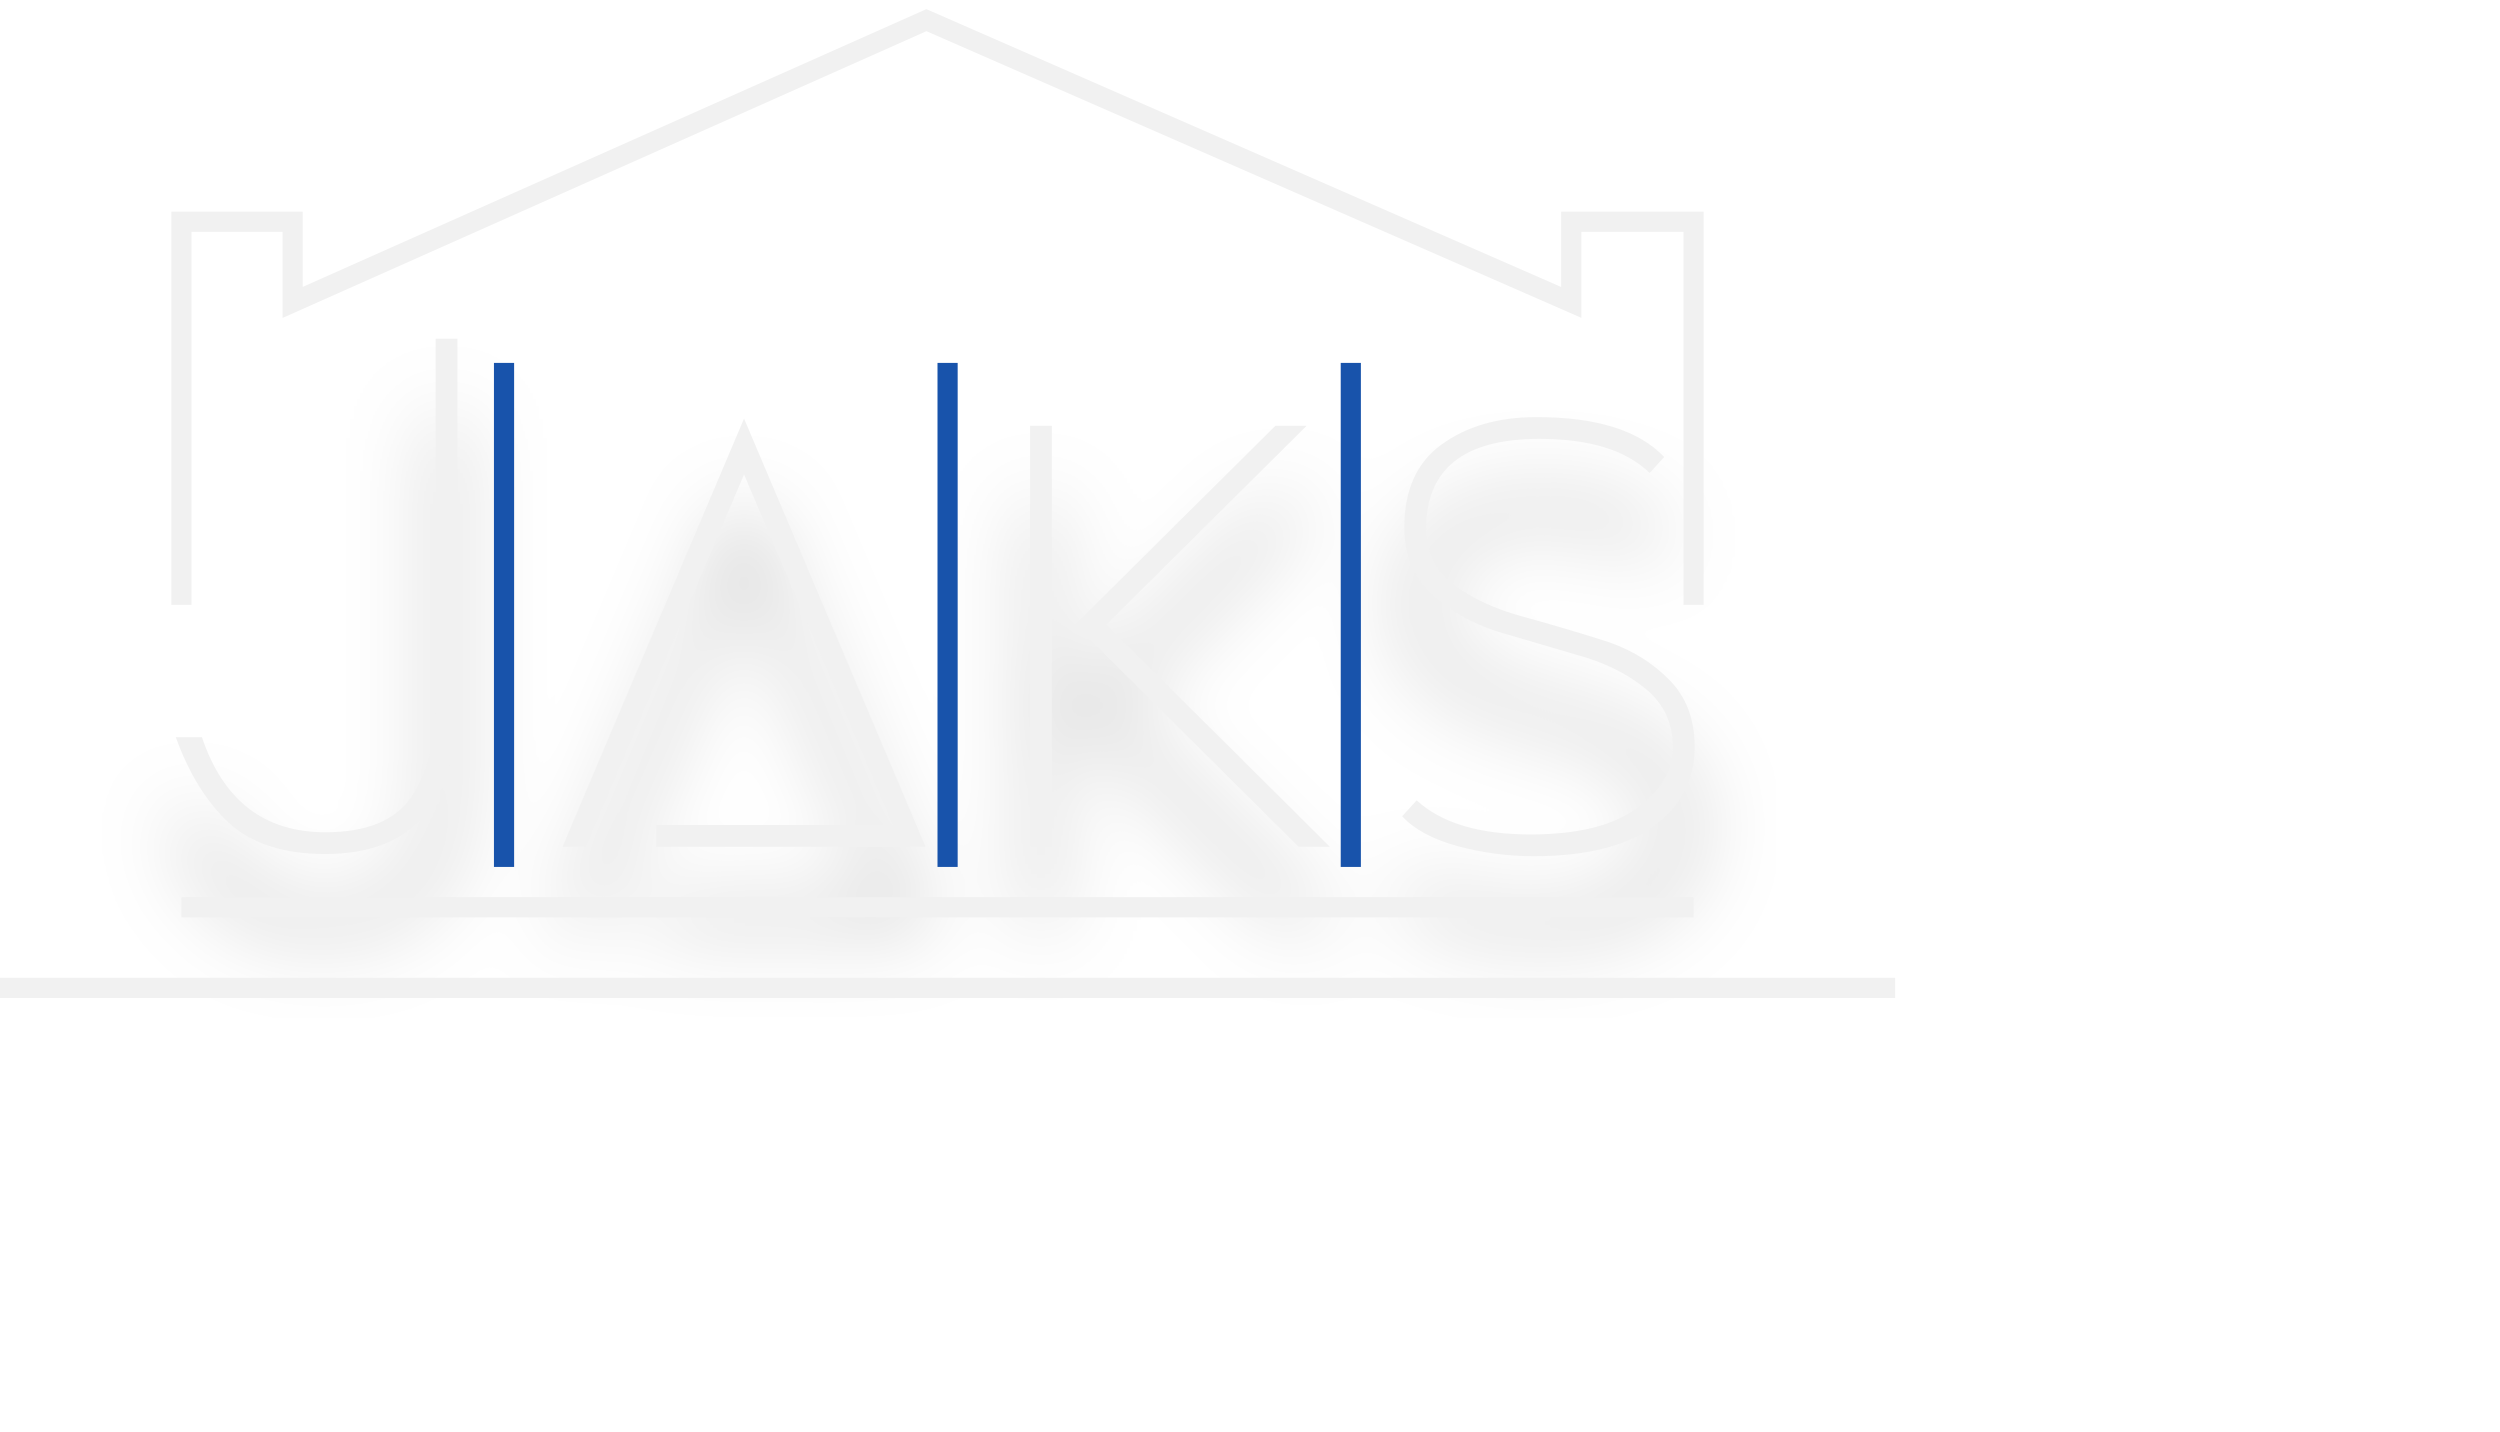
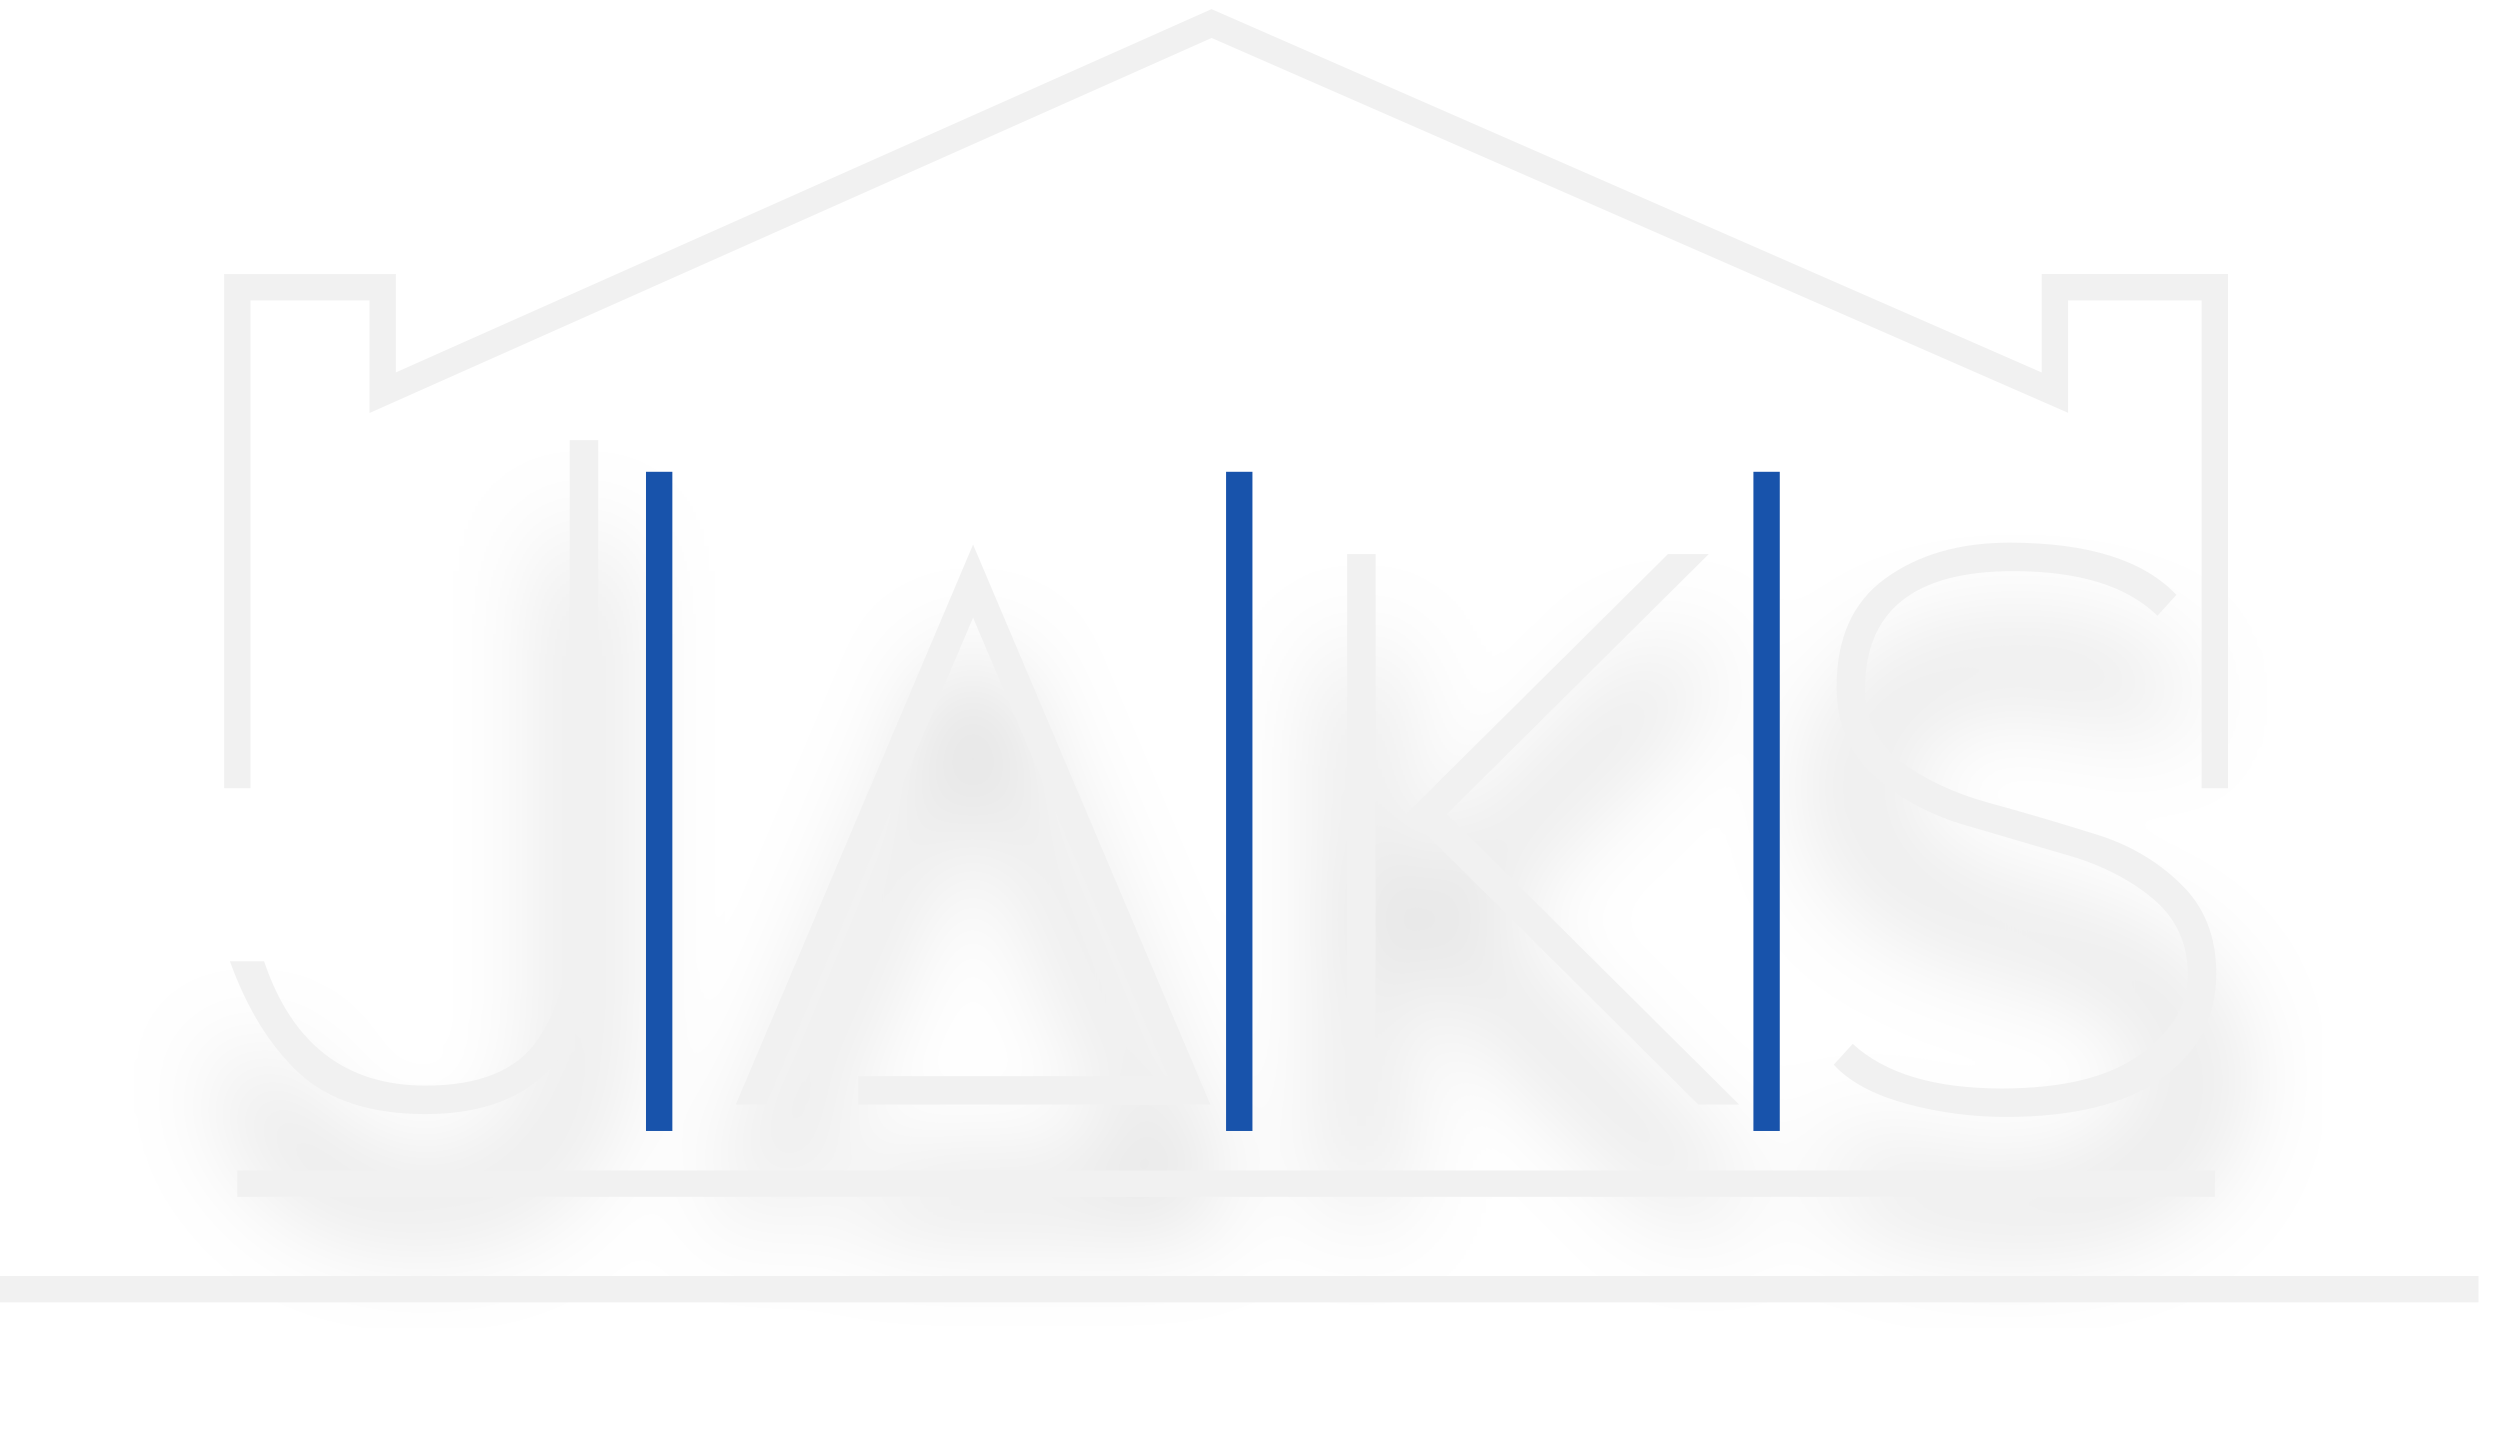
- <svg xmlns="http://www.w3.org/2000/svg" width="124" height="71" viewBox="0 0 124 71" fill="none">
-   <g filter="url(#filter0_d)">
-     <path d="M10.016 36.564C11.072 39.708 13.112 41.28 16.136 41.28C18.176 41.28 19.592 40.704 20.384 39.552C21.2 38.376 21.608 36.768 21.608 34.728V16.8H22.688V34.728C22.688 39.816 20.504 42.36 16.136 42.36C14.072 42.36 12.476 41.844 11.348 40.812C10.244 39.78 9.368 38.364 8.72 36.564H10.016ZM32.549 40.92H44.285L36.905 23.532L29.057 42H27.905L36.905 20.76L45.905 42H32.549V40.92ZM51.092 42V21.12H52.172V42H51.092ZM64.412 42L53.324 30.984L63.26 21.12H64.808L54.872 30.984L65.96 42H64.412ZM76.207 20.688C79.183 20.688 81.295 21.348 82.543 22.668L81.823 23.46C80.671 22.332 78.847 21.768 76.351 21.768C72.607 21.768 70.735 23.256 70.735 26.232C70.735 27.384 71.191 28.308 72.103 29.004C73.015 29.676 74.119 30.192 75.415 30.552C76.735 30.912 78.043 31.296 79.339 31.704C80.659 32.088 81.775 32.724 82.687 33.612C83.599 34.476 84.055 35.616 84.055 37.032C84.055 38.688 83.371 40.008 82.003 40.992C80.635 41.976 78.655 42.468 76.063 42.468C74.791 42.468 73.531 42.3 72.283 41.964C71.059 41.628 70.147 41.136 69.547 40.488L70.267 39.696C71.491 40.824 73.375 41.388 75.919 41.388C78.247 41.388 79.999 40.956 81.175 40.092C82.375 39.228 82.975 38.22 82.975 37.068C82.975 35.868 82.519 34.896 81.607 34.152C80.695 33.408 79.579 32.856 78.259 32.496C76.963 32.112 75.655 31.728 74.335 31.344C73.039 30.936 71.935 30.312 71.023 29.472C70.111 28.632 69.655 27.528 69.655 26.16C69.655 24.312 70.267 22.944 71.491 22.056C72.739 21.144 74.311 20.688 76.207 20.688Z" fill="#F1F1F1" />
+ <svg xmlns="http://www.w3.org/2000/svg" width="124" height="71" viewBox="0 0 124 71" fill="none" version="1.1" id="svg35">
+   <g id="g4" transform="matrix(1.307801,0,0,1.307801,0,-0.1395661)" style="filter:url(#filter0_d)">
+     <path d="m 10.016,36.564 c 1.056,3.144 3.096,4.716 6.12,4.716 2.04,0 3.456,-0.576 4.248,-1.728 0.816,-1.176 1.224,-2.784 1.224,-4.824 V 16.8 h 1.08 v 17.928 c 0,5.088 -2.184,7.632 -6.552,7.632 -2.064,0 -3.66,-0.516 -4.788,-1.548 C 10.244,39.78 9.368,38.364 8.72,36.564 Z m 22.533,4.356 h 11.736 L 36.905,23.532 29.057,42 h -1.152 l 9,-21.24 9,21.24 H 32.549 Z M 51.092,42 V 21.12 h 1.08 V 42 Z m 13.32,0 -11.088,-11.016 9.936,-9.864 h 1.548 L 54.872,30.984 65.96,42 Z M 76.207,20.688 c 2.976,0 5.088,0.66 6.336,1.98 l -0.72,0.792 c -1.152,-1.128 -2.976,-1.692 -5.472,-1.692 -3.744,0 -5.616,1.488 -5.616,4.464 0,1.152 0.456,2.076 1.368,2.772 0.912,0.672 2.016,1.188 3.312,1.548 1.32,0.36 2.628,0.744 3.924,1.152 1.32,0.384 2.436,1.02 3.348,1.908 0.912,0.864 1.368,2.004 1.368,3.42 0,1.656 -0.684,2.976 -2.052,3.96 -1.368,0.984 -3.348,1.476 -5.94,1.476 -1.272,0 -2.532,-0.168 -3.78,-0.504 -1.224,-0.336 -2.136,-0.828 -2.736,-1.476 l 0.72,-0.792 c 1.224,1.128 3.108,1.692 5.652,1.692 2.328,0 4.08,-0.432 5.256,-1.296 1.2,-0.864 1.8,-1.872 1.8,-3.024 0,-1.2 -0.456,-2.172 -1.368,-2.916 -0.912,-0.744 -2.028,-1.296 -3.348,-1.656 -1.296,-0.384 -2.604,-0.768 -3.924,-1.152 -1.296,-0.408 -2.4,-1.032 -3.312,-1.872 -0.912,-0.84 -1.368,-1.944 -1.368,-3.312 0,-1.848 0.612,-3.216 1.836,-4.104 1.248,-0.912 2.82,-1.368 4.716,-1.368 z" id="path2" style="fill:#f1f1f1" />
  </g>
-   <path d="M84 30L84 17.5V11H77.934V15L45.949 1L14.515 15V11L9 11V17.5V30" stroke="#F1F1F1" />
-   <path d="M25 18V43" stroke="#1853AB" />
-   <path d="M47 18V43" stroke="#1853AB" />
-   <path d="M67 18V43" stroke="#1853AB" />
-   <path d="M84 45L9 45" stroke="#F1F1F1" />
-   <path d="M94 49L0 49" stroke="#F1F1F1" />
-   <defs>
+   <path d="m 109.855,39.094 v -16.348 -8.501 h -7.933 v 5.231 L 60.092,1.168 18.982,19.477 v -5.231 h -7.212 v 8.501 16.348" id="path6" style="stroke:#f1f1f1;stroke-width:1.308" />
+   <path d="M 32.695,23.401 V 56.096" id="path8" style="stroke:#1853ab;stroke-width:1.308" />
+   <path d="M 61.467,23.401 V 56.096" id="path10" style="stroke:#1853ab;stroke-width:1.308" />
+   <path d="M 87.623,23.401 V 56.096" id="path12" style="stroke:#1853ab;stroke-width:1.308" />
+   <path d="M 109.855,58.711 H 11.77" id="path14" style="stroke:#f1f1f1;stroke-width:1.308" />
+   <path d="M 122.933,63.943 H 0" id="path16" style="stroke:#f1f1f1;stroke-width:1.308" />
+   <defs id="defs33">
    <filter id="filter0_d" x="4.72" y="16.8" width="83.335" height="33.668" filterUnits="userSpaceOnUse" color-interpolation-filters="sRGB">
-       <feFlood flood-opacity="0" result="BackgroundImageFix" />
-       <feColorMatrix in="SourceAlpha" type="matrix" values="0 0 0 0 0 0 0 0 0 0 0 0 0 0 0 0 0 0 127 0" />
-       <feOffset dy="4" />
-       <feGaussianBlur stdDeviation="2" />
-       <feColorMatrix type="matrix" values="0 0 0 0 0 0 0 0 0 0 0 0 0 0 0 0 0 0 0.25 0" />
-       <feBlend mode="normal" in2="BackgroundImageFix" result="effect1_dropShadow" />
-       <feBlend mode="normal" in="SourceGraphic" in2="effect1_dropShadow" result="shape" />
+       <feFlood flood-opacity="0" result="BackgroundImageFix" id="feFlood18" />
+       <feColorMatrix in="SourceAlpha" type="matrix" values="0 0 0 0 0 0 0 0 0 0 0 0 0 0 0 0 0 0 127 0" id="feColorMatrix20" />
+       <feOffset dy="4" id="feOffset22" />
+       <feGaussianBlur stdDeviation="2" id="feGaussianBlur24" />
+       <feColorMatrix type="matrix" values="0 0 0 0 0 0 0 0 0 0 0 0 0 0 0 0 0 0 0.25 0" id="feColorMatrix26" />
+       <feBlend mode="normal" in2="BackgroundImageFix" result="effect1_dropShadow" id="feBlend28" />
+       <feBlend mode="normal" in="SourceGraphic" in2="effect1_dropShadow" result="shape" id="feBlend30" />
    </filter>
  </defs>
</svg>
